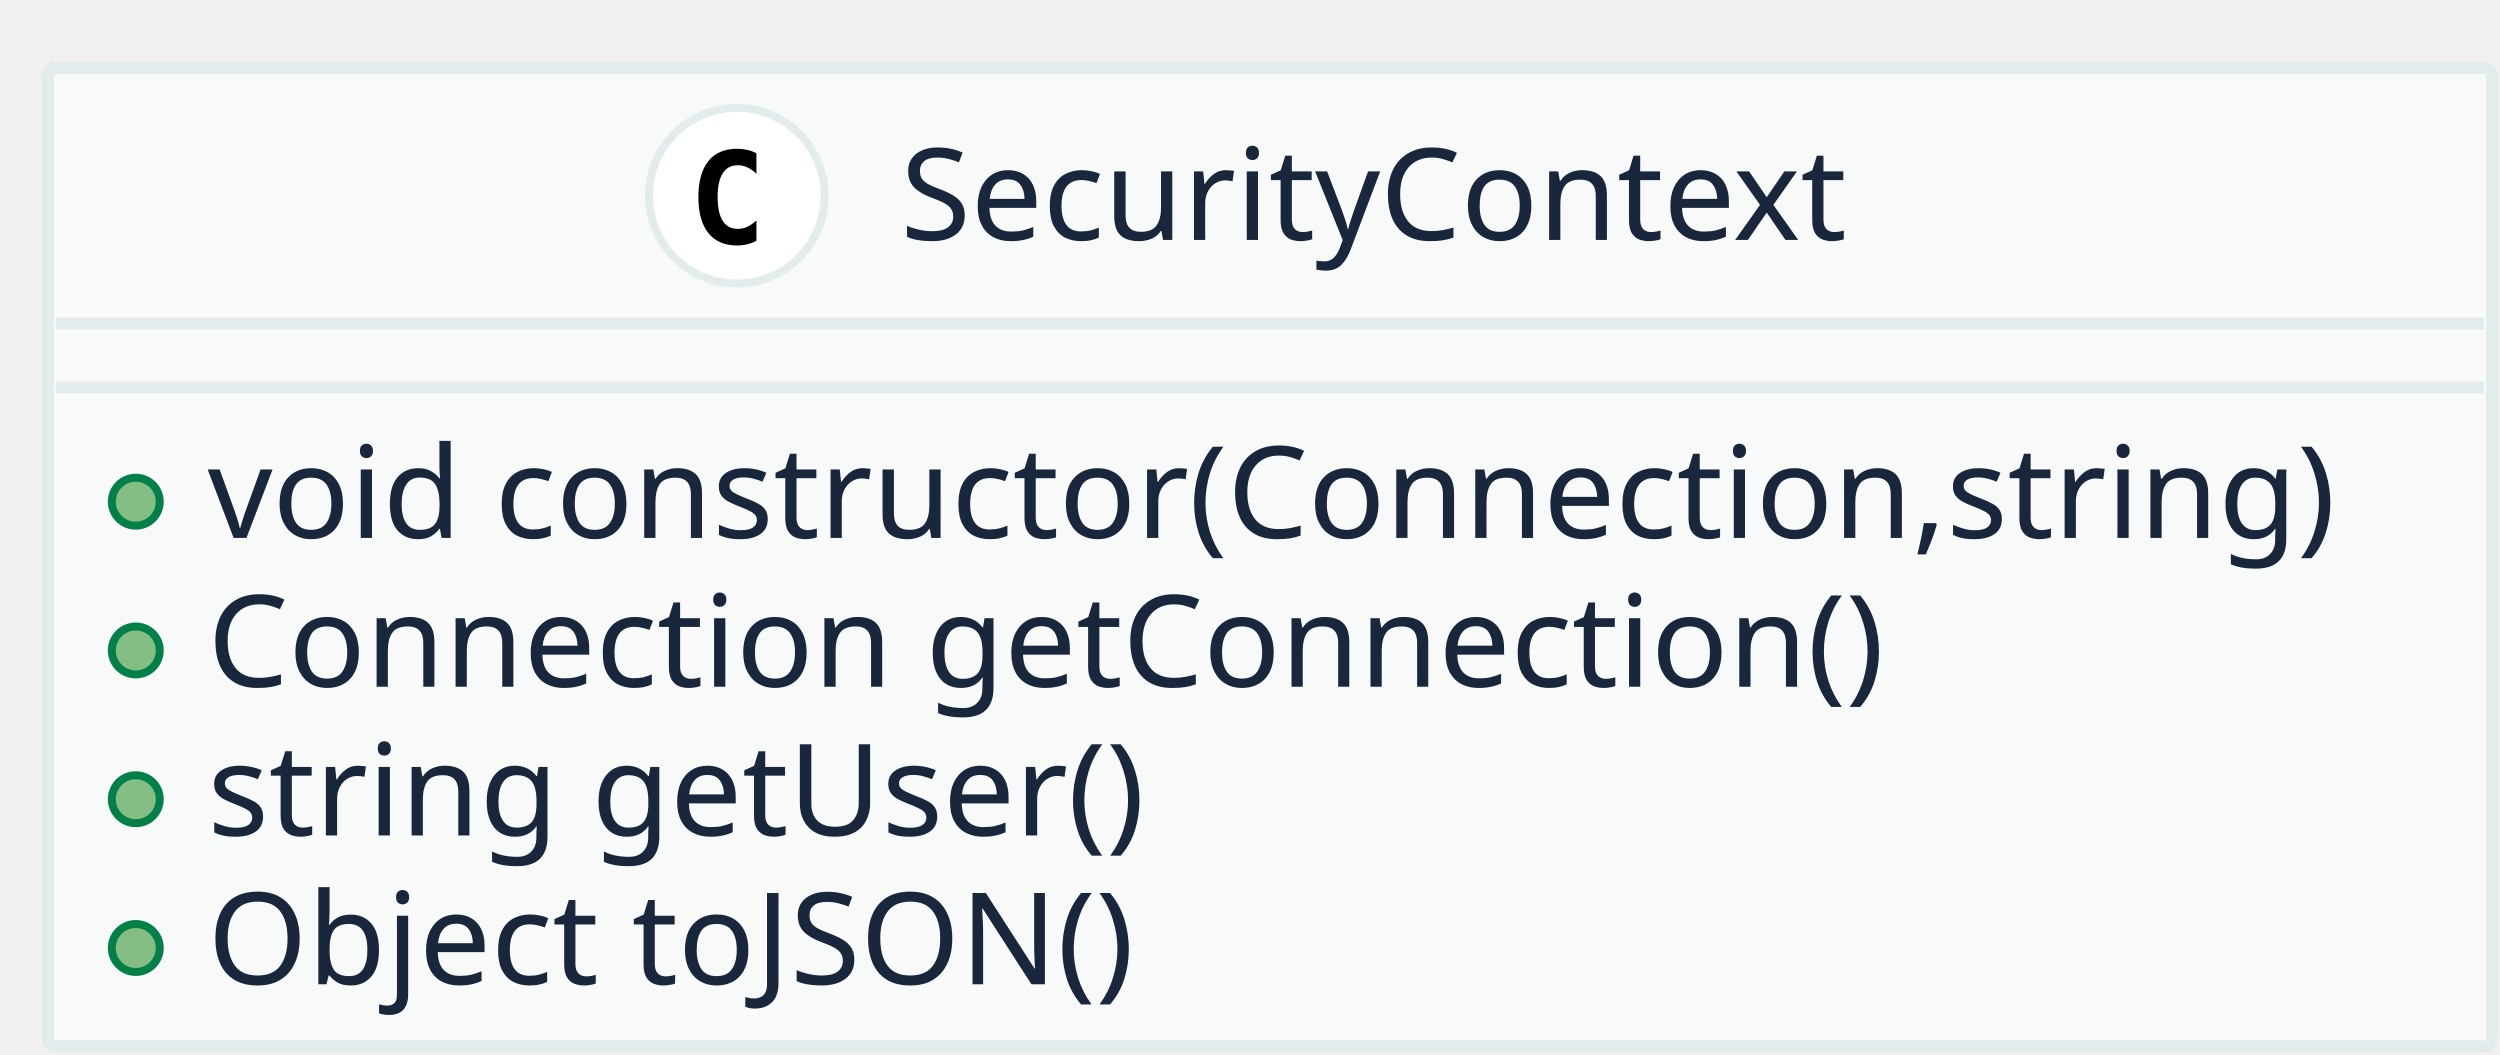
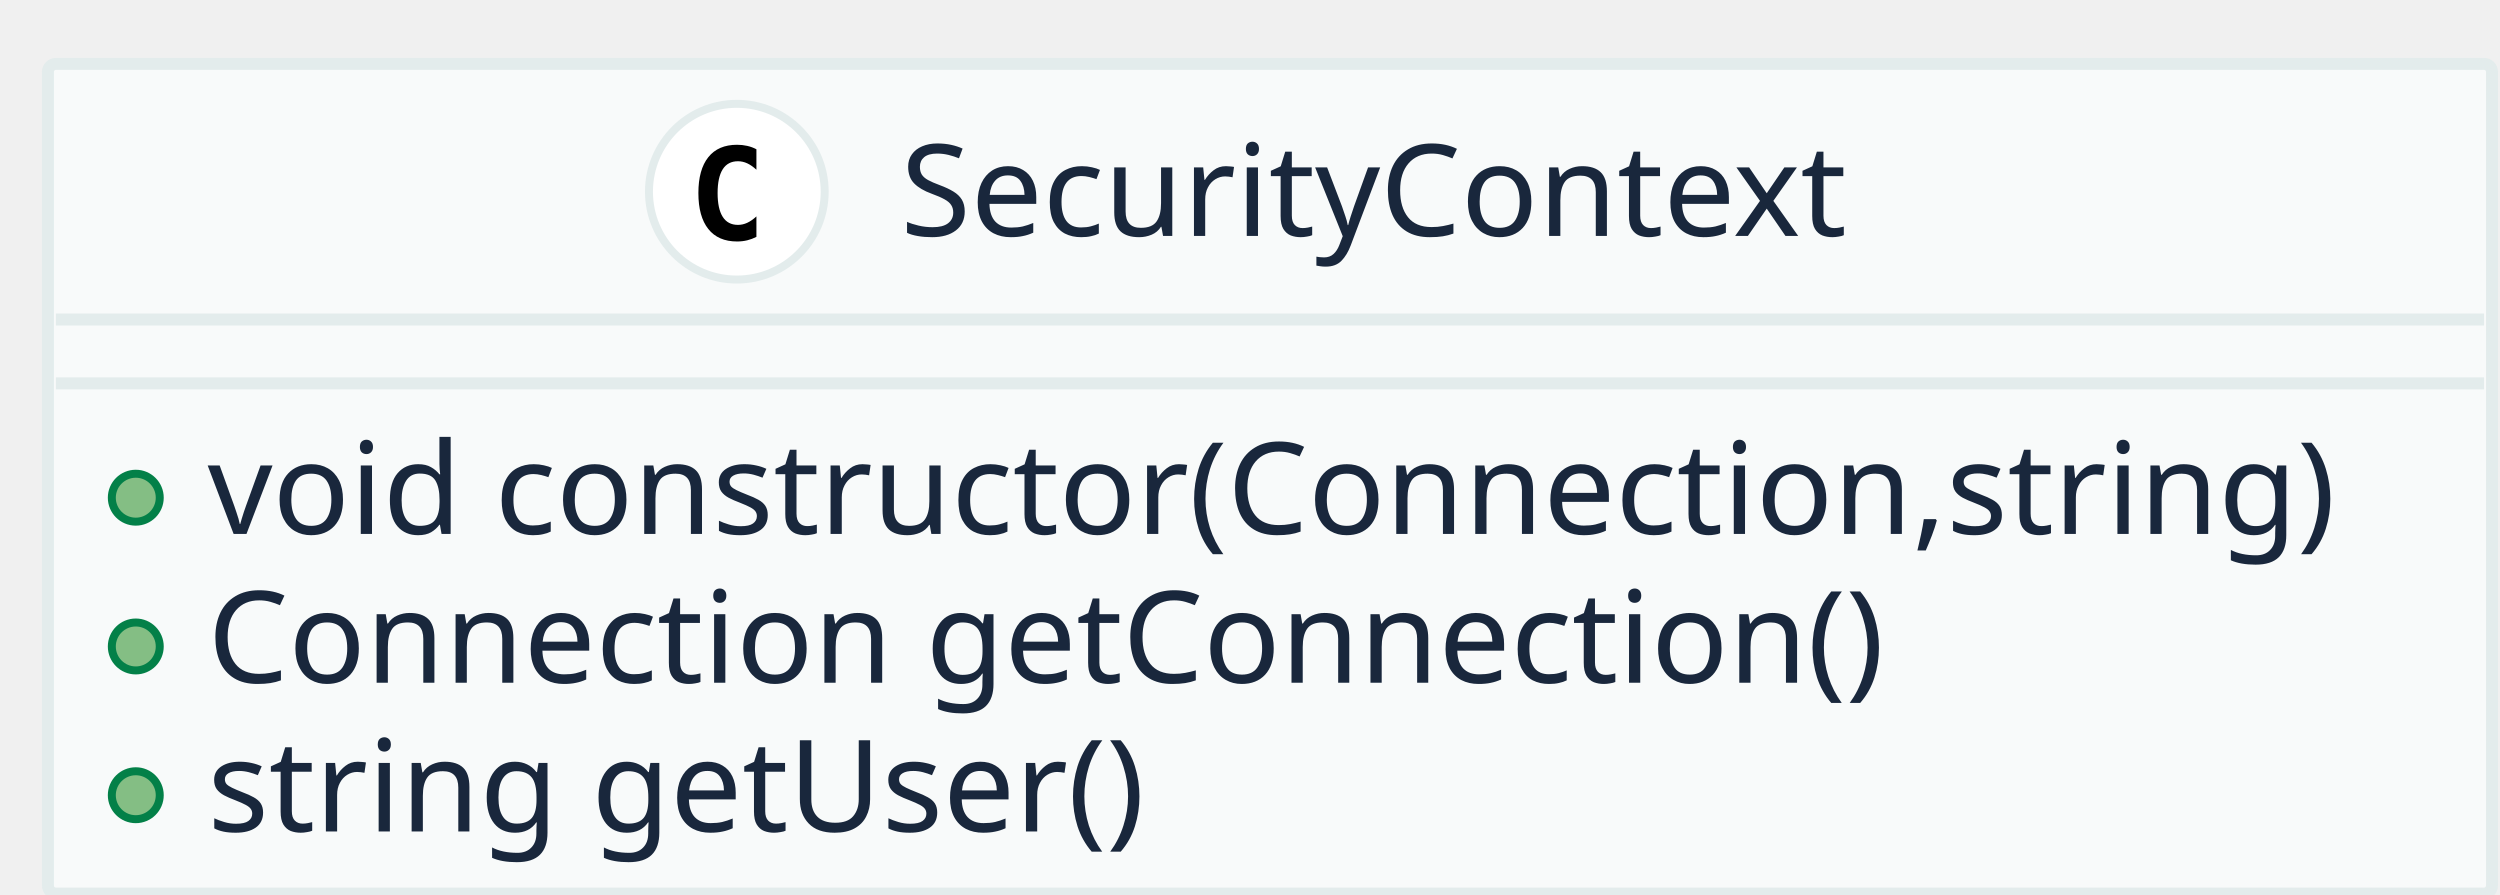
- <svg xmlns="http://www.w3.org/2000/svg" contentScriptType="application/ecmascript" contentStyleType="text/css" height="132px" preserveAspectRatio="none" style="width:313px;height:132px;" version="1.1" viewBox="0 0 313 132" width="313px" zoomAndPan="magnify">
+ <svg xmlns="http://www.w3.org/2000/svg" contentScriptType="application/ecmascript" contentStyleType="text/css" height="112px" preserveAspectRatio="none" style="width:313px;height:112px;" version="1.1" viewBox="0 0 313 112" width="313px" zoomAndPan="magnify">
  <defs />
  <g>
-     <rect fill="#F8FAFA" height="122.5" rx="1" ry="1" style="stroke: #E3ECEC; stroke-width: 1.5;" width="306" x="6" y="8.5" />
-     <ellipse cx="92.25" cy="24.5" fill="#FFFFFF" rx="11" ry="11" style="stroke: #E3ECEC; stroke-width: 1.0;" />
-     <path d="M94.703,30.156 Q94.156,30.438 93.555,30.586 Q92.953,30.734 92.281,30.734 Q89.922,30.734 88.68,29.172 Q87.438,27.609 87.438,24.672 Q87.438,21.734 88.68,20.18 Q89.922,18.625 92.281,18.625 Q92.953,18.625 93.562,18.766 Q94.172,18.906 94.703,19.188 L94.703,21.75 Q94.109,21.203 93.547,20.945 Q92.984,20.688 92.391,20.688 Q91.125,20.688 90.484,21.695 Q89.844,22.703 89.844,24.672 Q89.844,26.641 90.484,27.648 Q91.125,28.656 92.391,28.656 Q92.984,28.656 93.547,28.398 Q94.109,28.141 94.703,27.594 L94.703,30.156 Z " />
-     <text fill="#19273C" font-family="sans-serif" font-size="16" lengthAdjust="spacingAndGlyphs" textLength="125" x="112.75" y="30.039">SecurityContext</text>
-     <line style="stroke: #E3ECEC; stroke-width: 1.5;" x1="7" x2="311" y1="40.5" y2="40.5" />
-     <line style="stroke: #E3ECEC; stroke-width: 1.5;" x1="7" x2="311" y1="48.5" y2="48.5" />
-     <ellipse cx="17" cy="62.812" fill="#84BE84" rx="3" ry="3" style="stroke: #038048; stroke-width: 1.0;" />
-     <text fill="#19273C" font-family="sans-serif" font-size="16" lengthAdjust="spacingAndGlyphs" textLength="280" x="26" y="67.352">void constructor(Connection,string)</text>
-     <ellipse cx="17" cy="81.438" fill="#84BE84" rx="3" ry="3" style="stroke: #038048; stroke-width: 1.0;" />
-     <text fill="#19273C" font-family="sans-serif" font-size="16" lengthAdjust="spacingAndGlyphs" textLength="218" x="26" y="85.977">Connection getConnection()</text>
-     <ellipse cx="17" cy="100.062" fill="#84BE84" rx="3" ry="3" style="stroke: #038048; stroke-width: 1.0;" />
-     <text fill="#19273C" font-family="sans-serif" font-size="16" lengthAdjust="spacingAndGlyphs" textLength="124" x="26" y="104.602">string getUser()</text>
-     <ellipse cx="17" cy="118.688" fill="#84BE84" rx="3" ry="3" style="stroke: #038048; stroke-width: 1.0;" />
-     <text fill="#19273C" font-family="sans-serif" font-size="16" lengthAdjust="spacingAndGlyphs" textLength="123" x="26" y="123.227">Object toJSON()</text>
+     <rect fill="#F8FAFA" height="103.875" rx="1" ry="1" style="stroke: #E3ECEC; stroke-width: 1.5;" width="306" x="6" y="8" />
+     <ellipse cx="92.25" cy="24" fill="#FFFFFF" rx="11" ry="11" style="stroke: #E3ECEC; stroke-width: 1.0;" />
+     <path d="M94.703,29.656 Q94.156,29.938 93.555,30.086 Q92.953,30.234 92.281,30.234 Q89.922,30.234 88.68,28.672 Q87.438,27.109 87.438,24.172 Q87.438,21.234 88.68,19.68 Q89.922,18.125 92.281,18.125 Q92.953,18.125 93.562,18.266 Q94.172,18.406 94.703,18.688 L94.703,21.25 Q94.109,20.703 93.547,20.445 Q92.984,20.188 92.391,20.188 Q91.125,20.188 90.484,21.195 Q89.844,22.203 89.844,24.172 Q89.844,26.141 90.484,27.148 Q91.125,28.156 92.391,28.156 Q92.984,28.156 93.547,27.898 Q94.109,27.641 94.703,27.094 L94.703,29.656 Z " />
+     <text fill="#19273C" font-family="sans-serif" font-size="16" lengthAdjust="spacingAndGlyphs" textLength="125" x="112.75" y="29.539">SecurityContext</text>
+     <line style="stroke: #E3ECEC; stroke-width: 1.5;" x1="7" x2="311" y1="40" y2="40" />
+     <line style="stroke: #E3ECEC; stroke-width: 1.5;" x1="7" x2="311" y1="48" y2="48" />
+     <ellipse cx="17" cy="62.312" fill="#84BE84" rx="3" ry="3" style="stroke: #038048; stroke-width: 1.0;" />
+     <text fill="#19273C" font-family="sans-serif" font-size="16" lengthAdjust="spacingAndGlyphs" textLength="280" x="26" y="66.852">void constructor(Connection,string)</text>
+     <ellipse cx="17" cy="80.938" fill="#84BE84" rx="3" ry="3" style="stroke: #038048; stroke-width: 1.0;" />
+     <text fill="#19273C" font-family="sans-serif" font-size="16" lengthAdjust="spacingAndGlyphs" textLength="218" x="26" y="85.477">Connection getConnection()</text>
+     <ellipse cx="17" cy="99.562" fill="#84BE84" rx="3" ry="3" style="stroke: #038048; stroke-width: 1.0;" />
+     <text fill="#19273C" font-family="sans-serif" font-size="16" lengthAdjust="spacingAndGlyphs" textLength="124" x="26" y="104.102">string getUser()</text>
  </g>
</svg>
